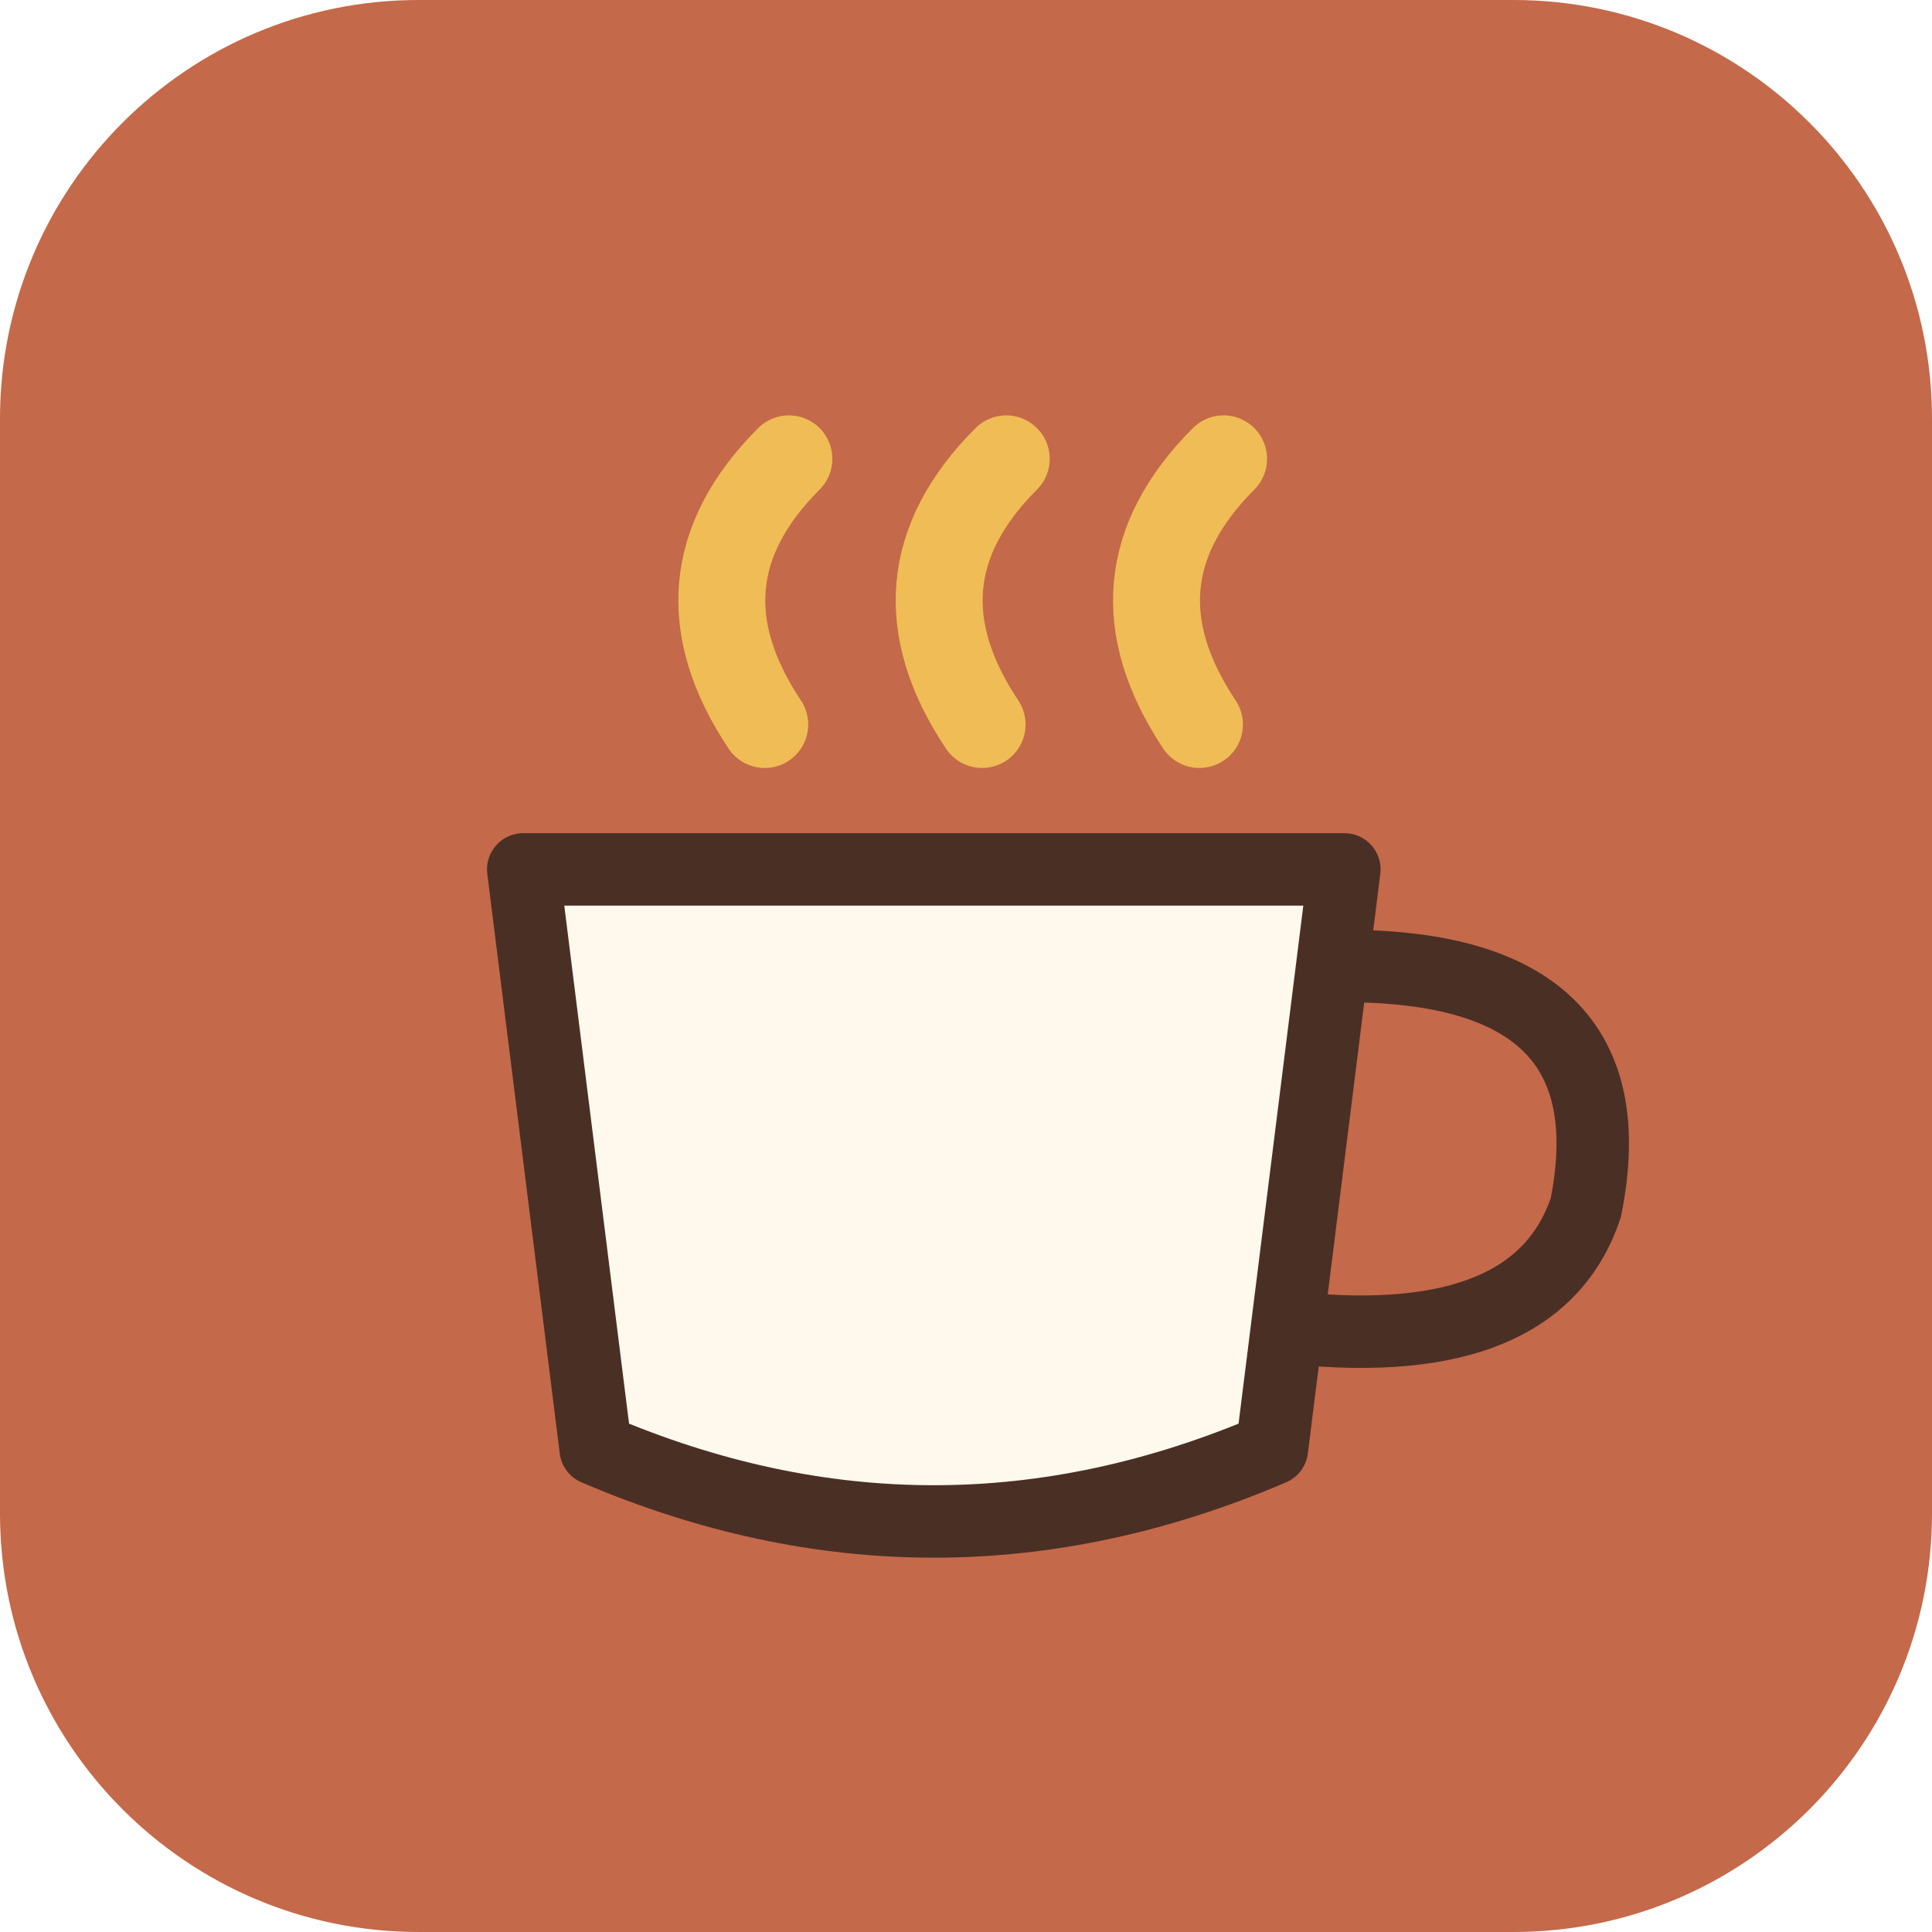
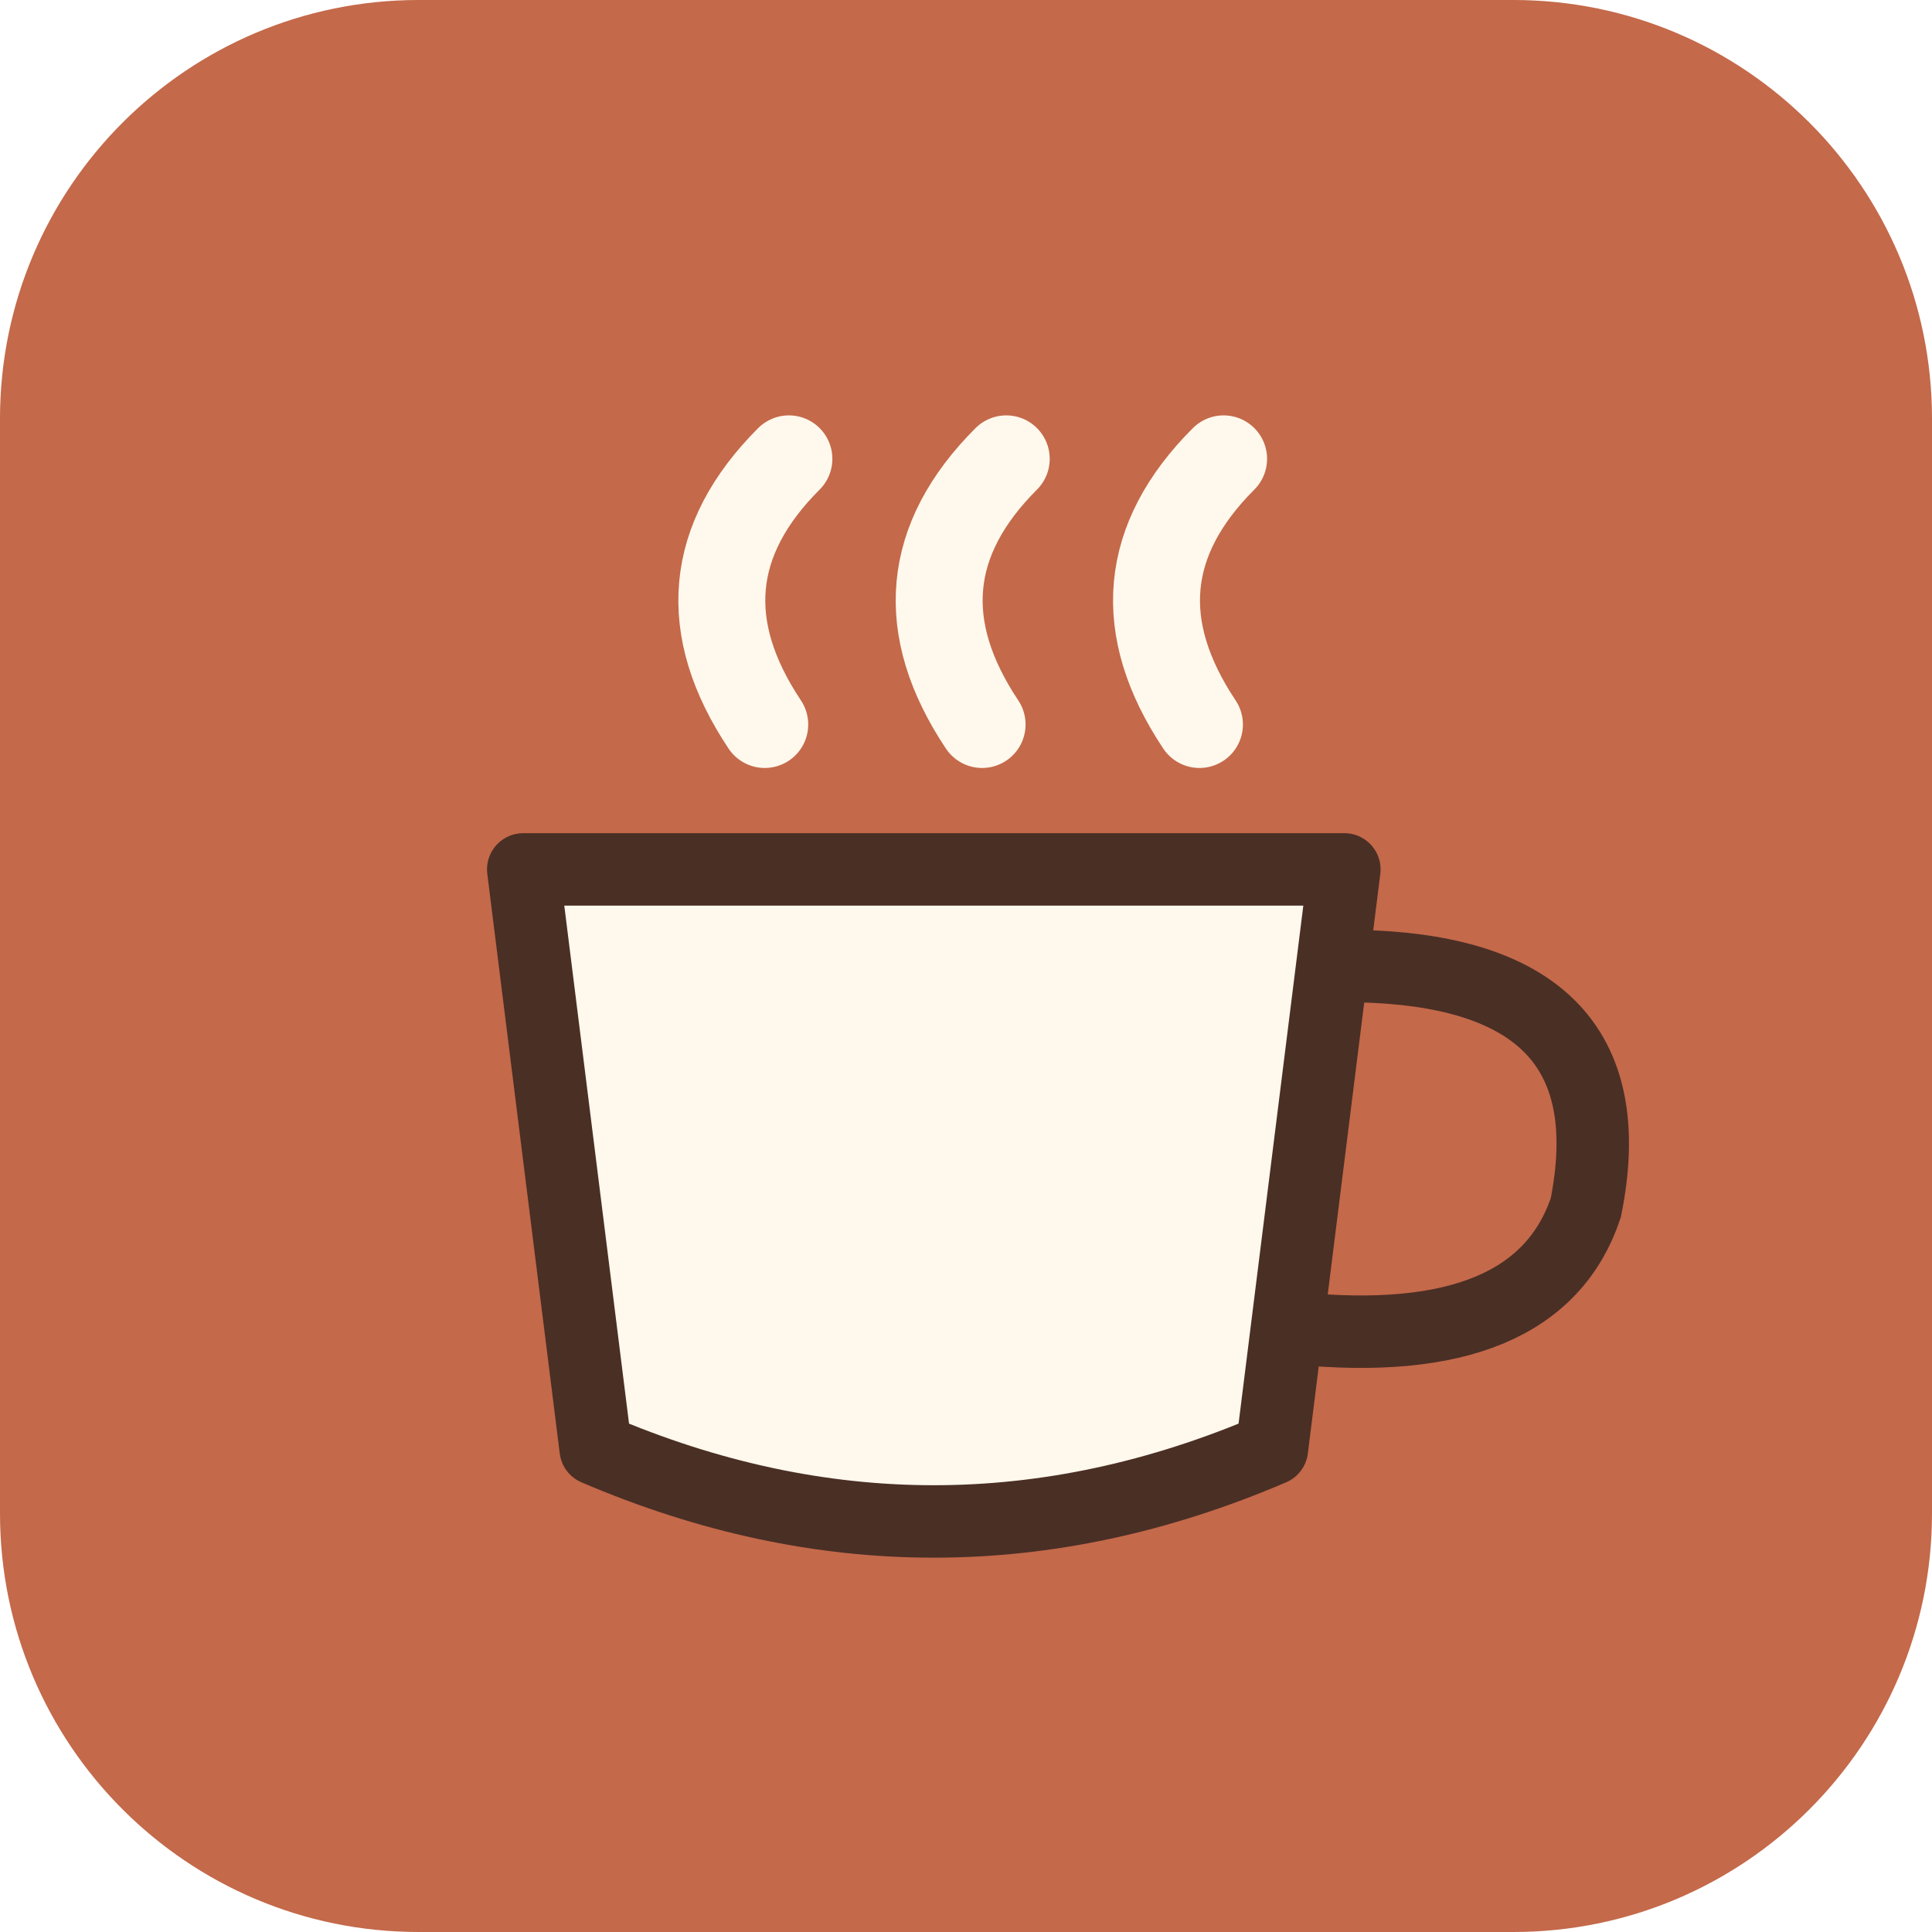
<svg xmlns="http://www.w3.org/2000/svg" viewBox="0 0 240 240" width="240" height="240">
  <rect width="240" height="240" rx="52" fill="#C4694A" />
  <g transform="translate(29 36) scale(3)">
    <path d="M12 24H46L43 48Q29 54 15 48Z" fill="#FFF8EC" stroke="#4A2F25" stroke-width="3" stroke-linejoin="round" />
    <path d="M46 28Q58 28 56 38Q54 44 44 43" fill="none" stroke="#4A2F25" stroke-width="3" stroke-linecap="round" />
-     <path d="M22 18Q18 12 23 7M31 18Q27 12 32 7M40 18Q36 12 41 7" fill="none" stroke="#F0BC55" stroke-width="3.6" stroke-linecap="round" />
+     <path d="M22 18Q18 12 23 7M31 18Q27 12 32 7M40 18Q36 12 41 7" fill="none" stroke="#FFF8EC" stroke-width="3.6" stroke-linecap="round" />
  </g>
</svg>
